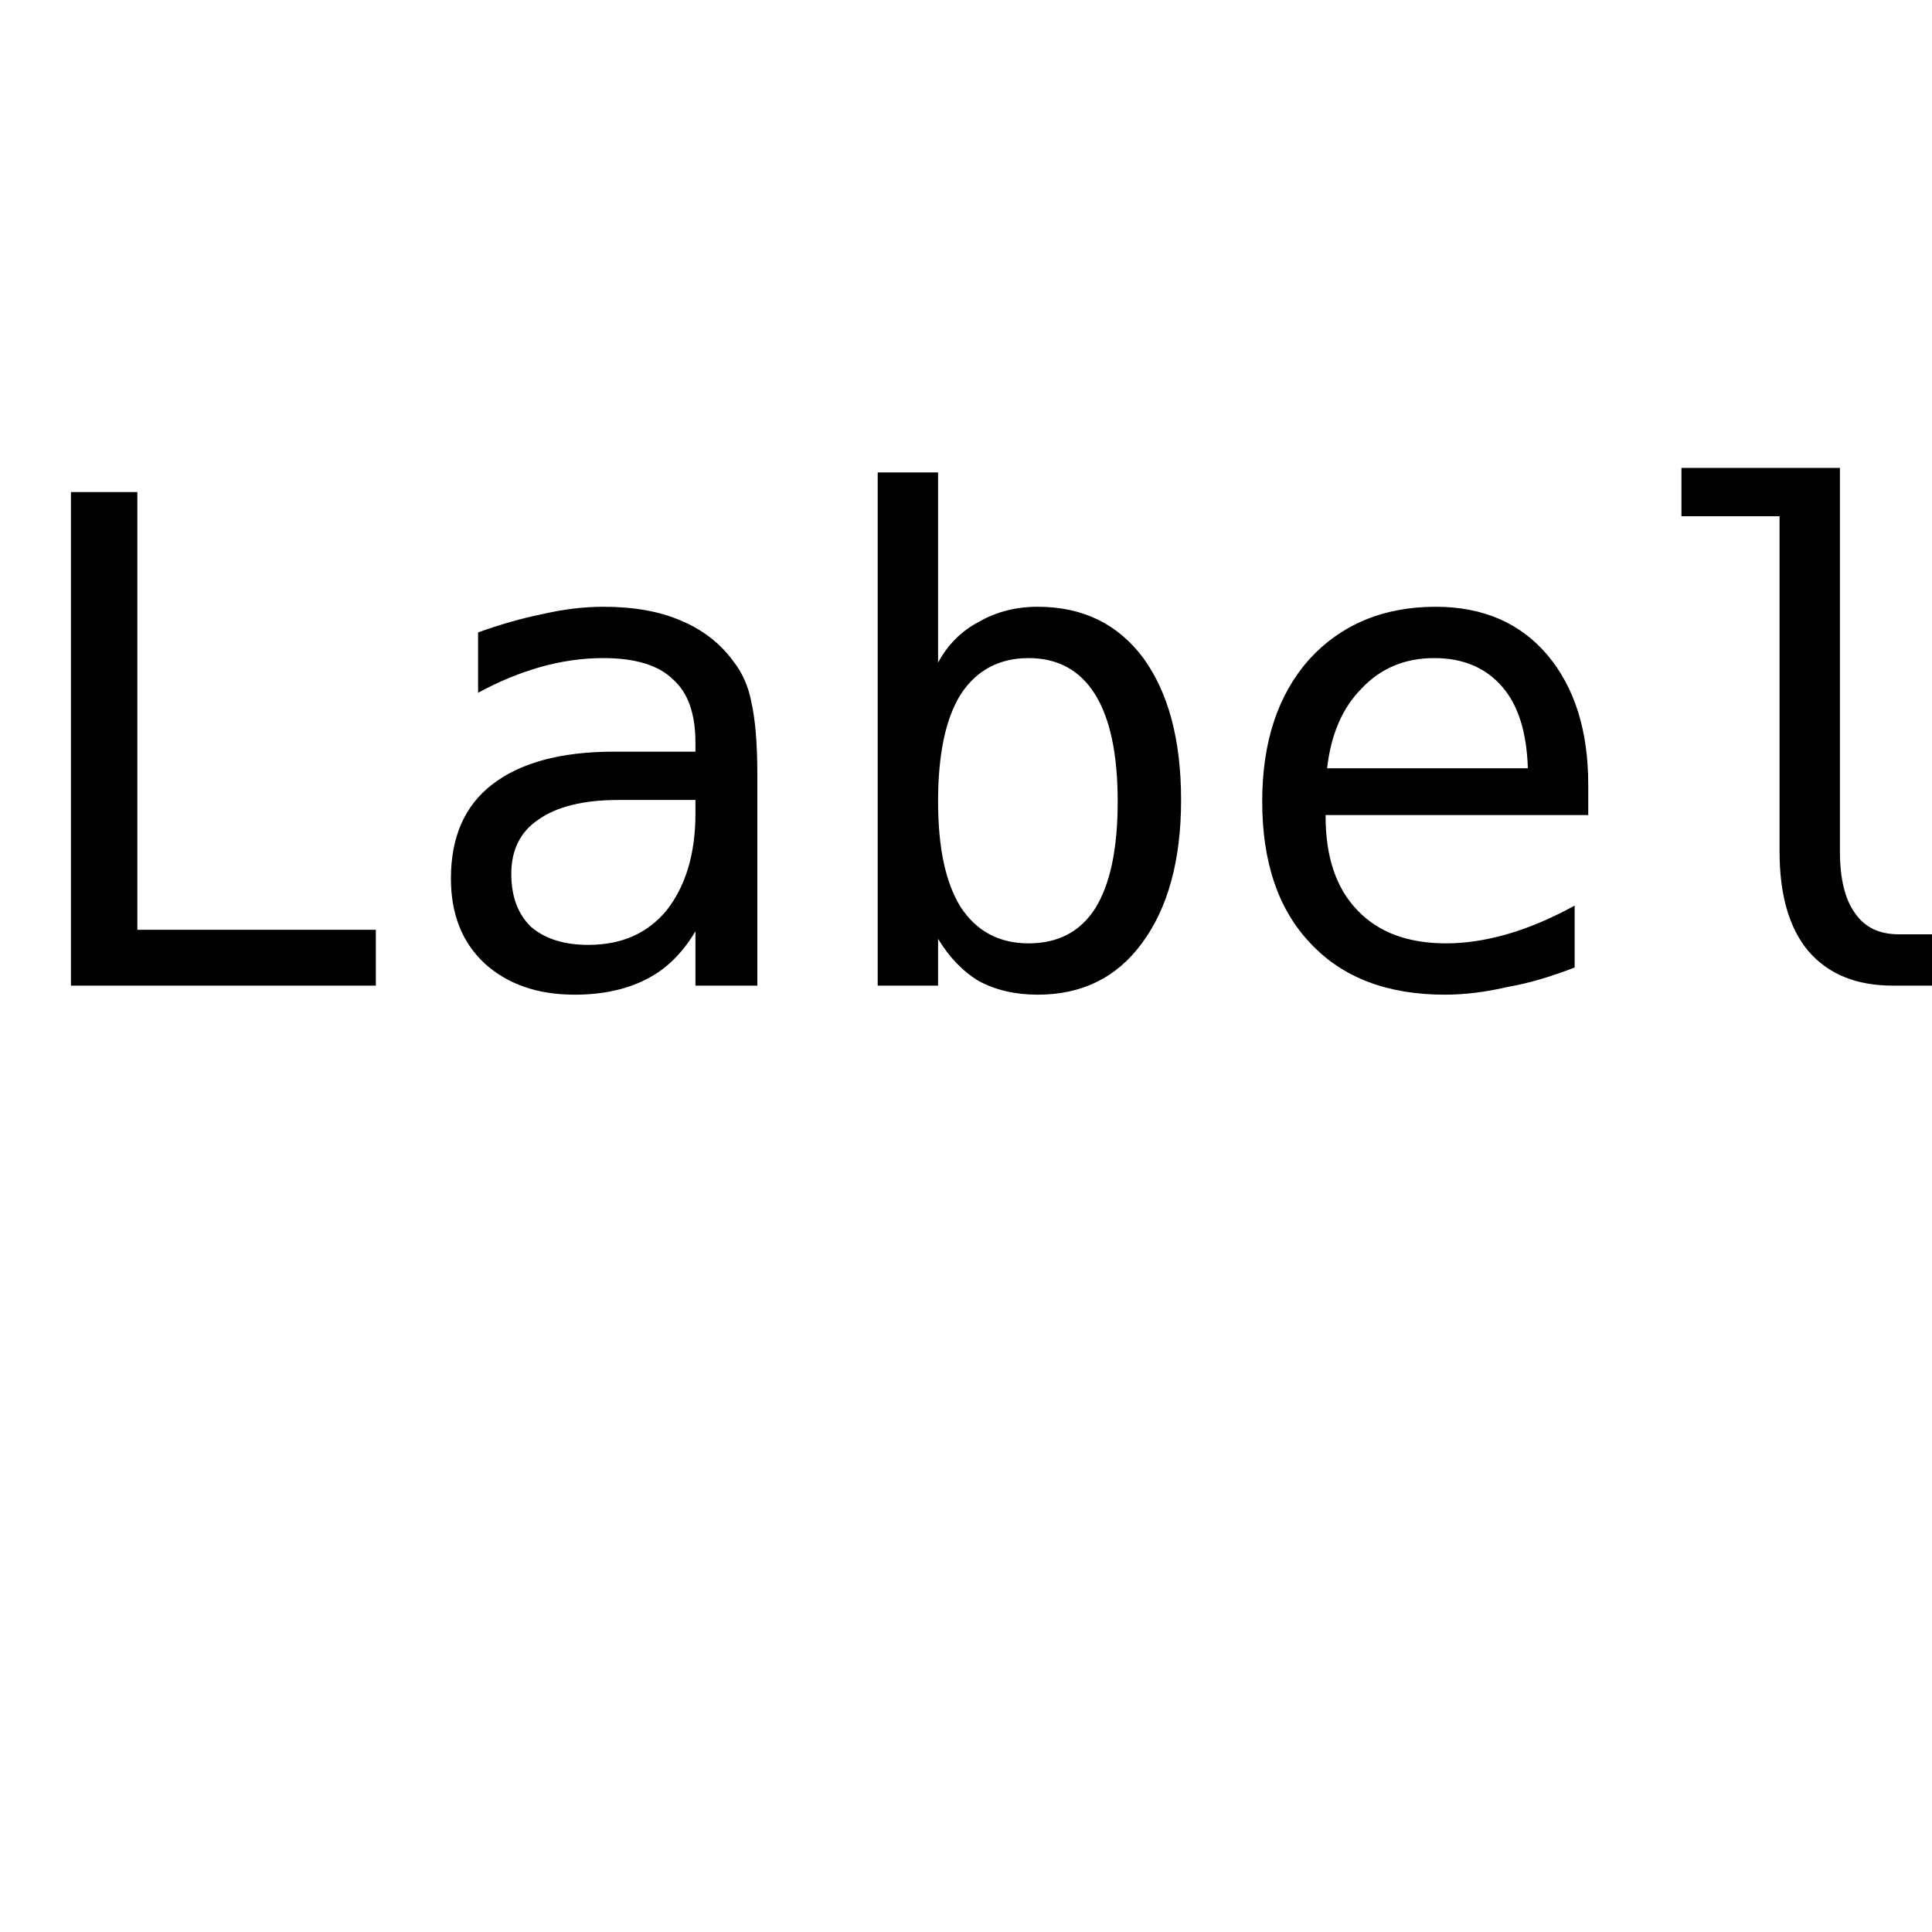
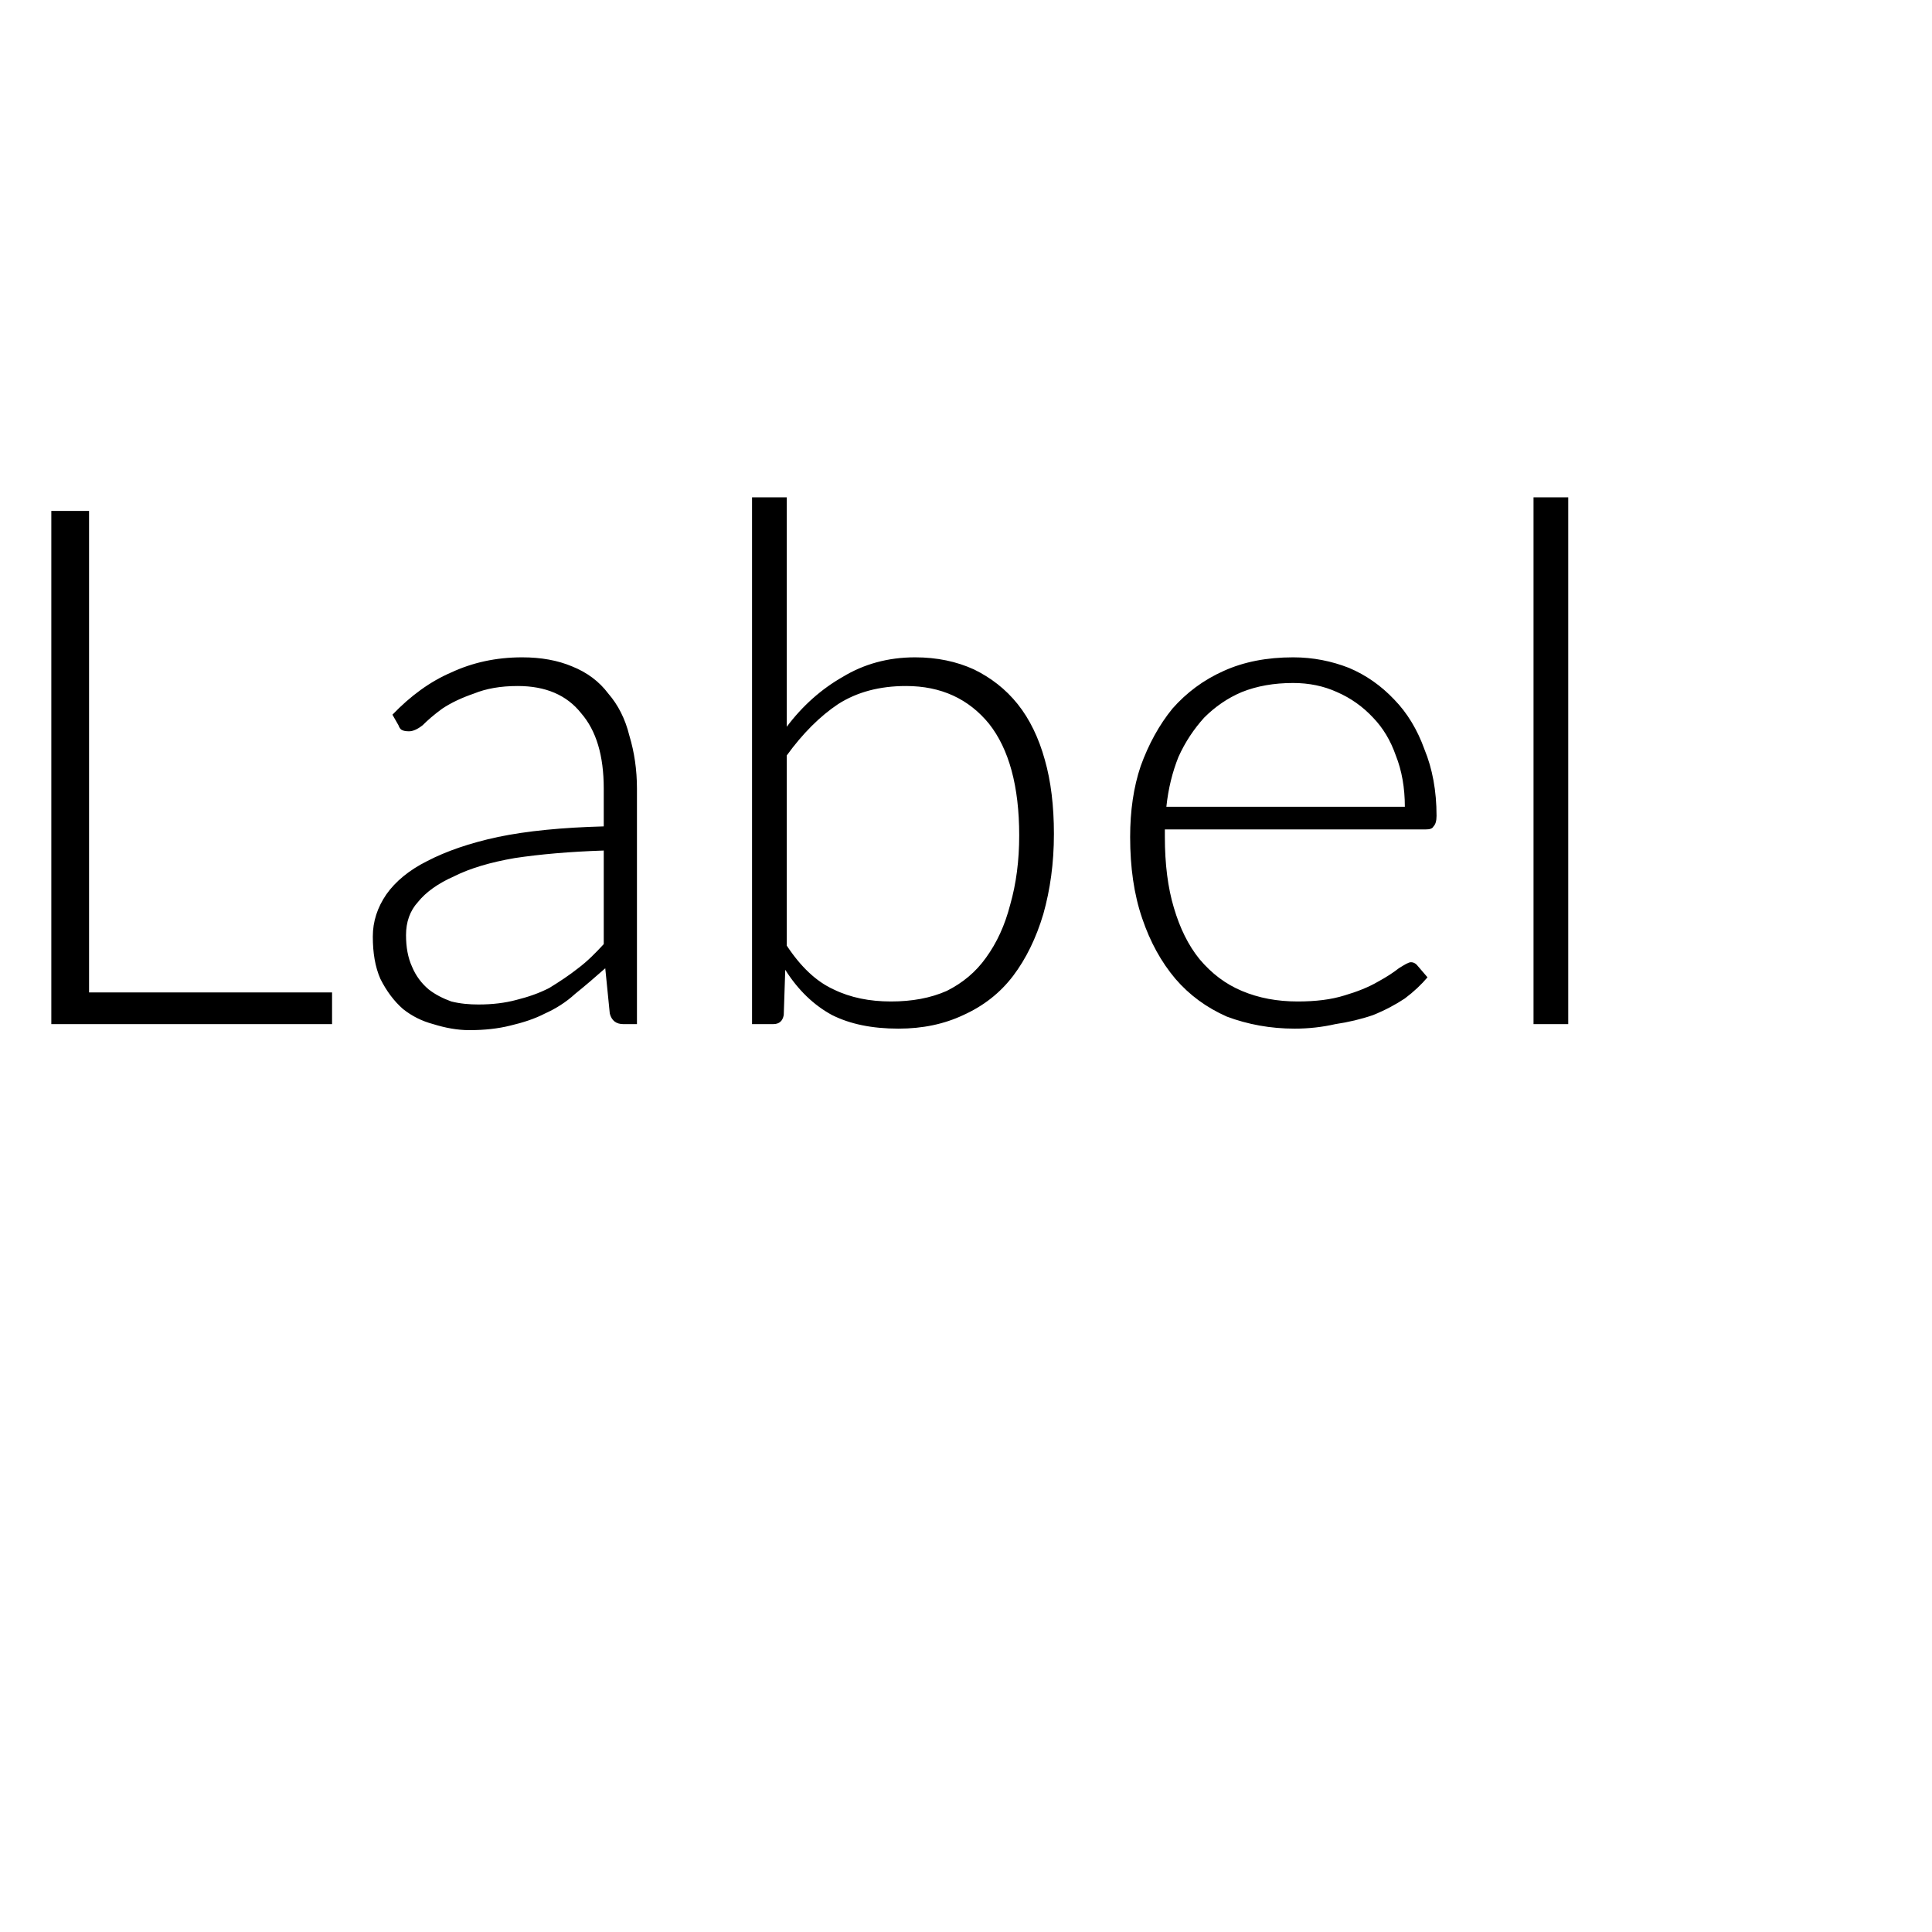
<svg xmlns="http://www.w3.org/2000/svg" version="1.1" baseProfile="full" width="18" height="18" viewBox="0 1 20 20">
-   <text x="0" y="11.2" fill="rgb(0,0,0)" style="font-family:monospace;font-size:7px;line-height:8px;">Label</text>
+   <text x="-0.25" y="11.6" fill="rgb(0,0,0)" style="font-family:latolight, Arial;font-size:7.5px;line-height:8px;">Label</text>
</svg>
